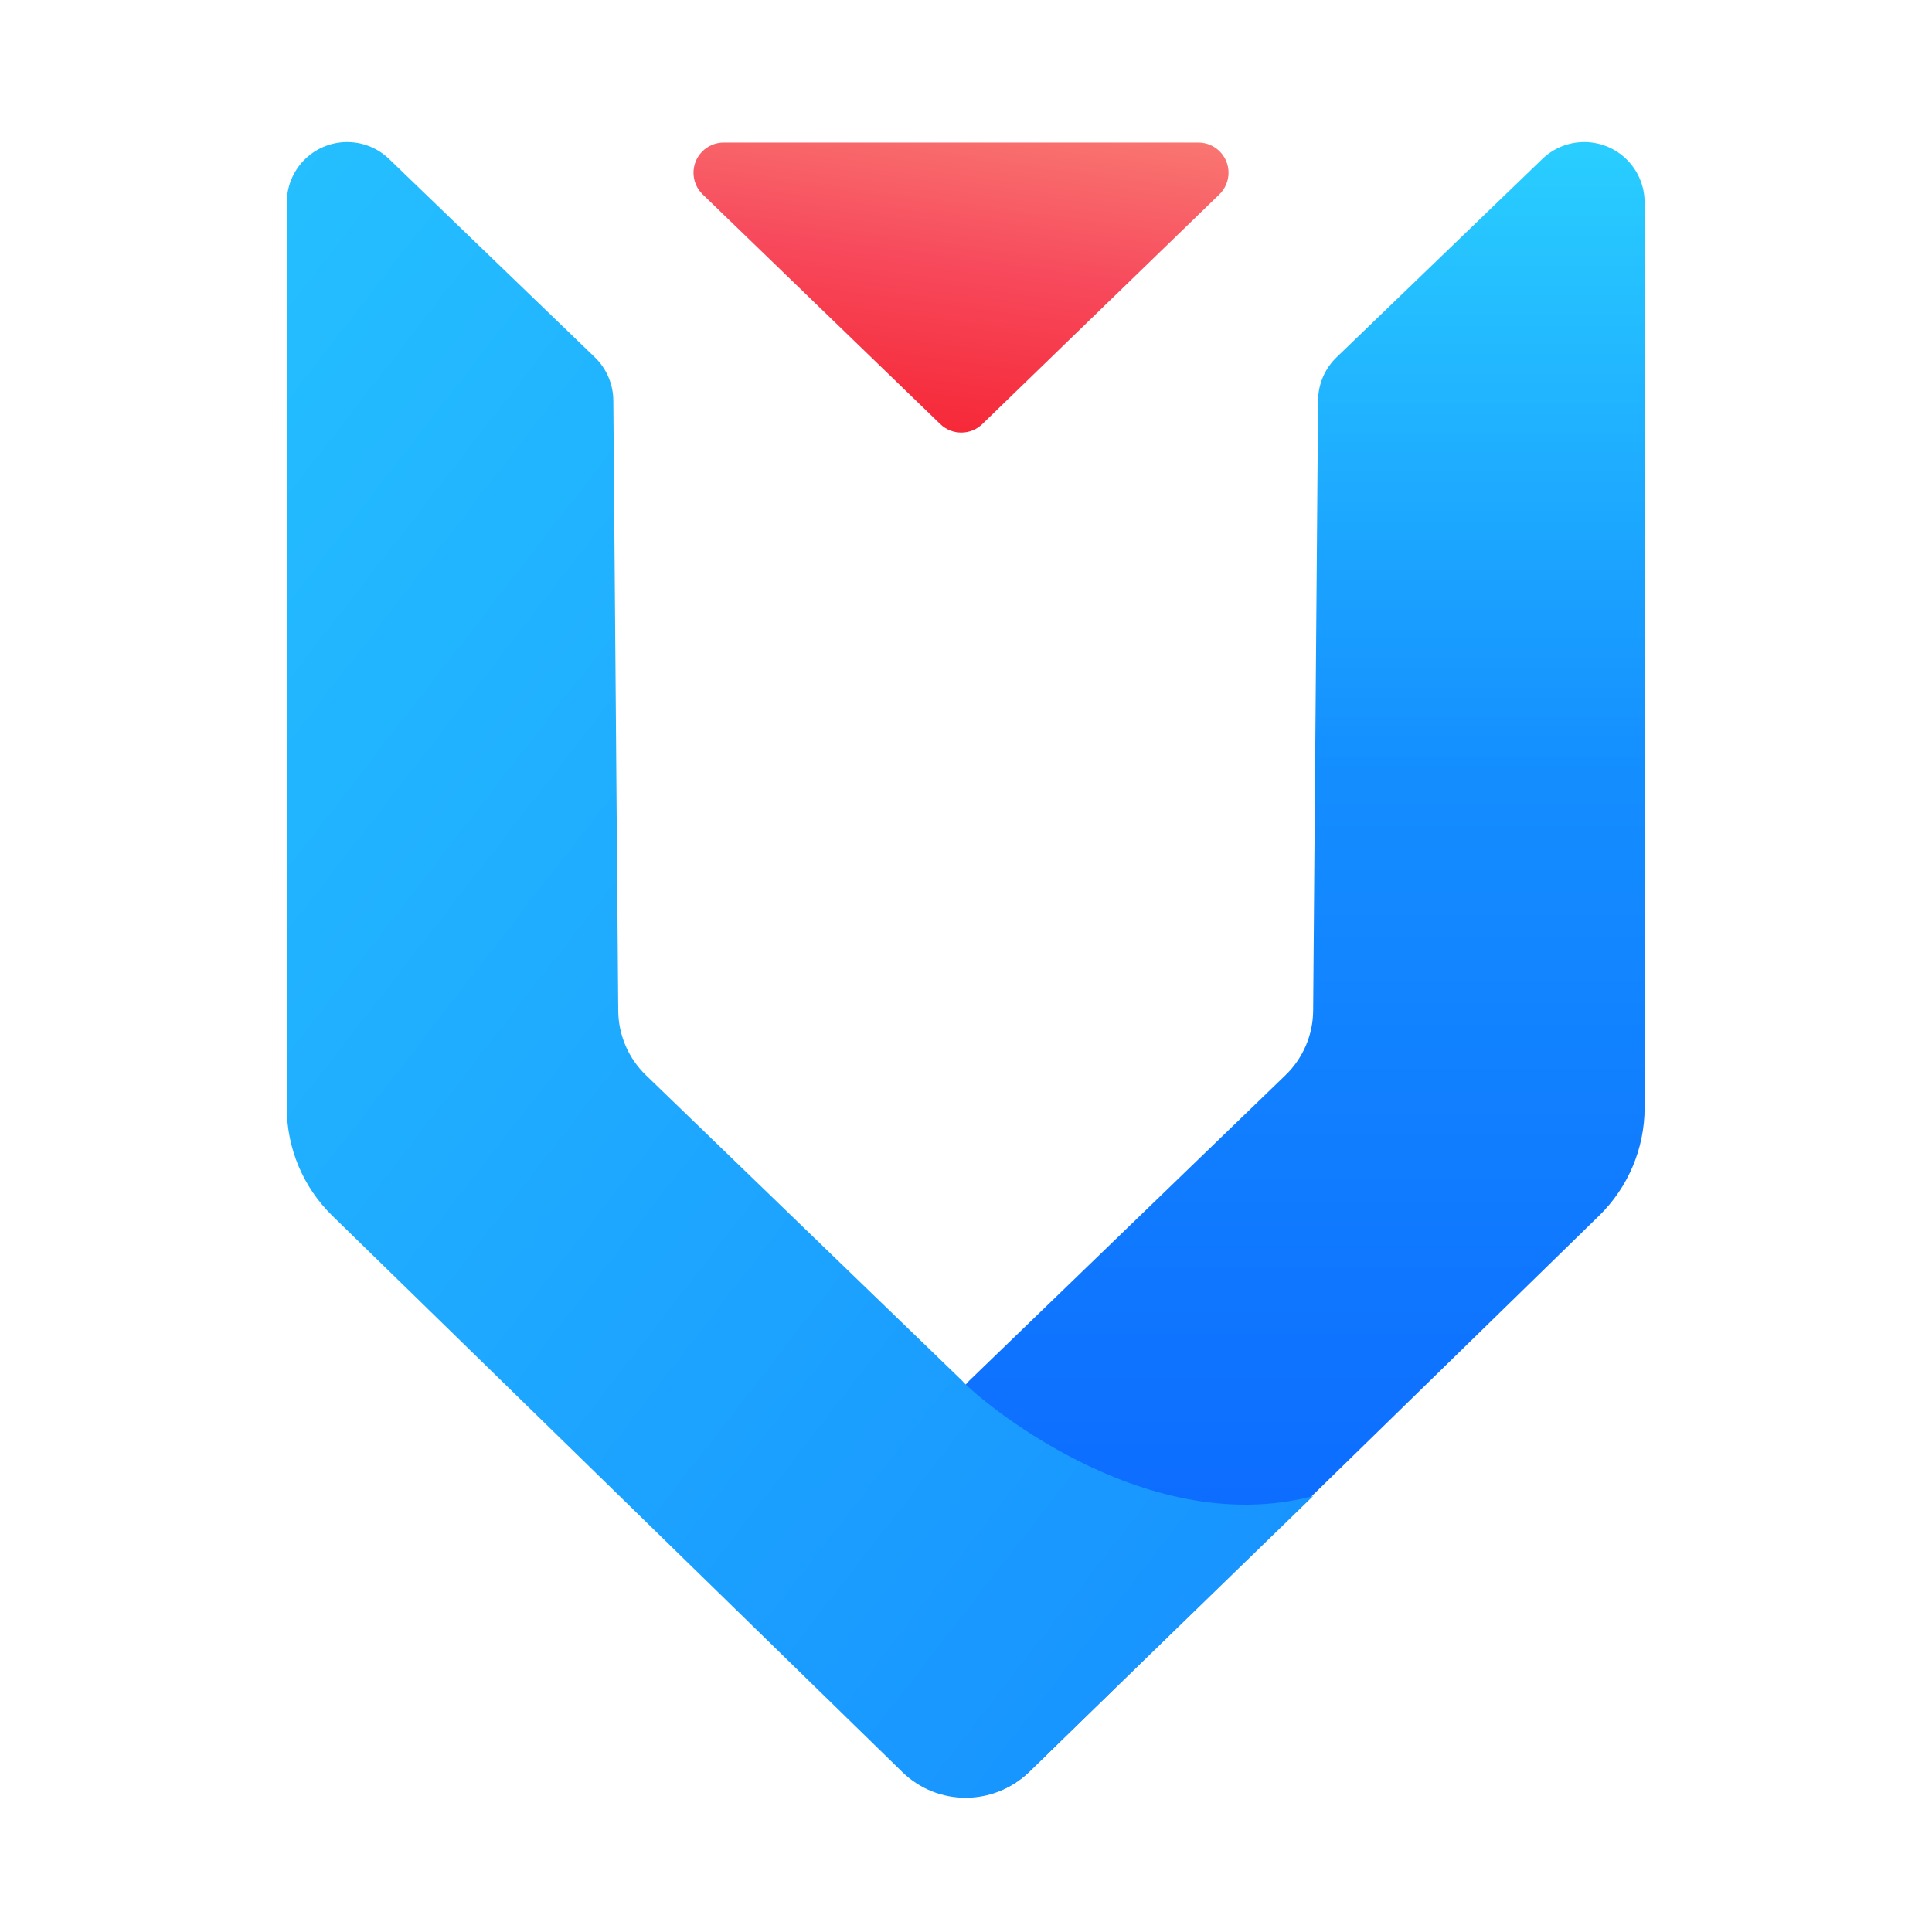
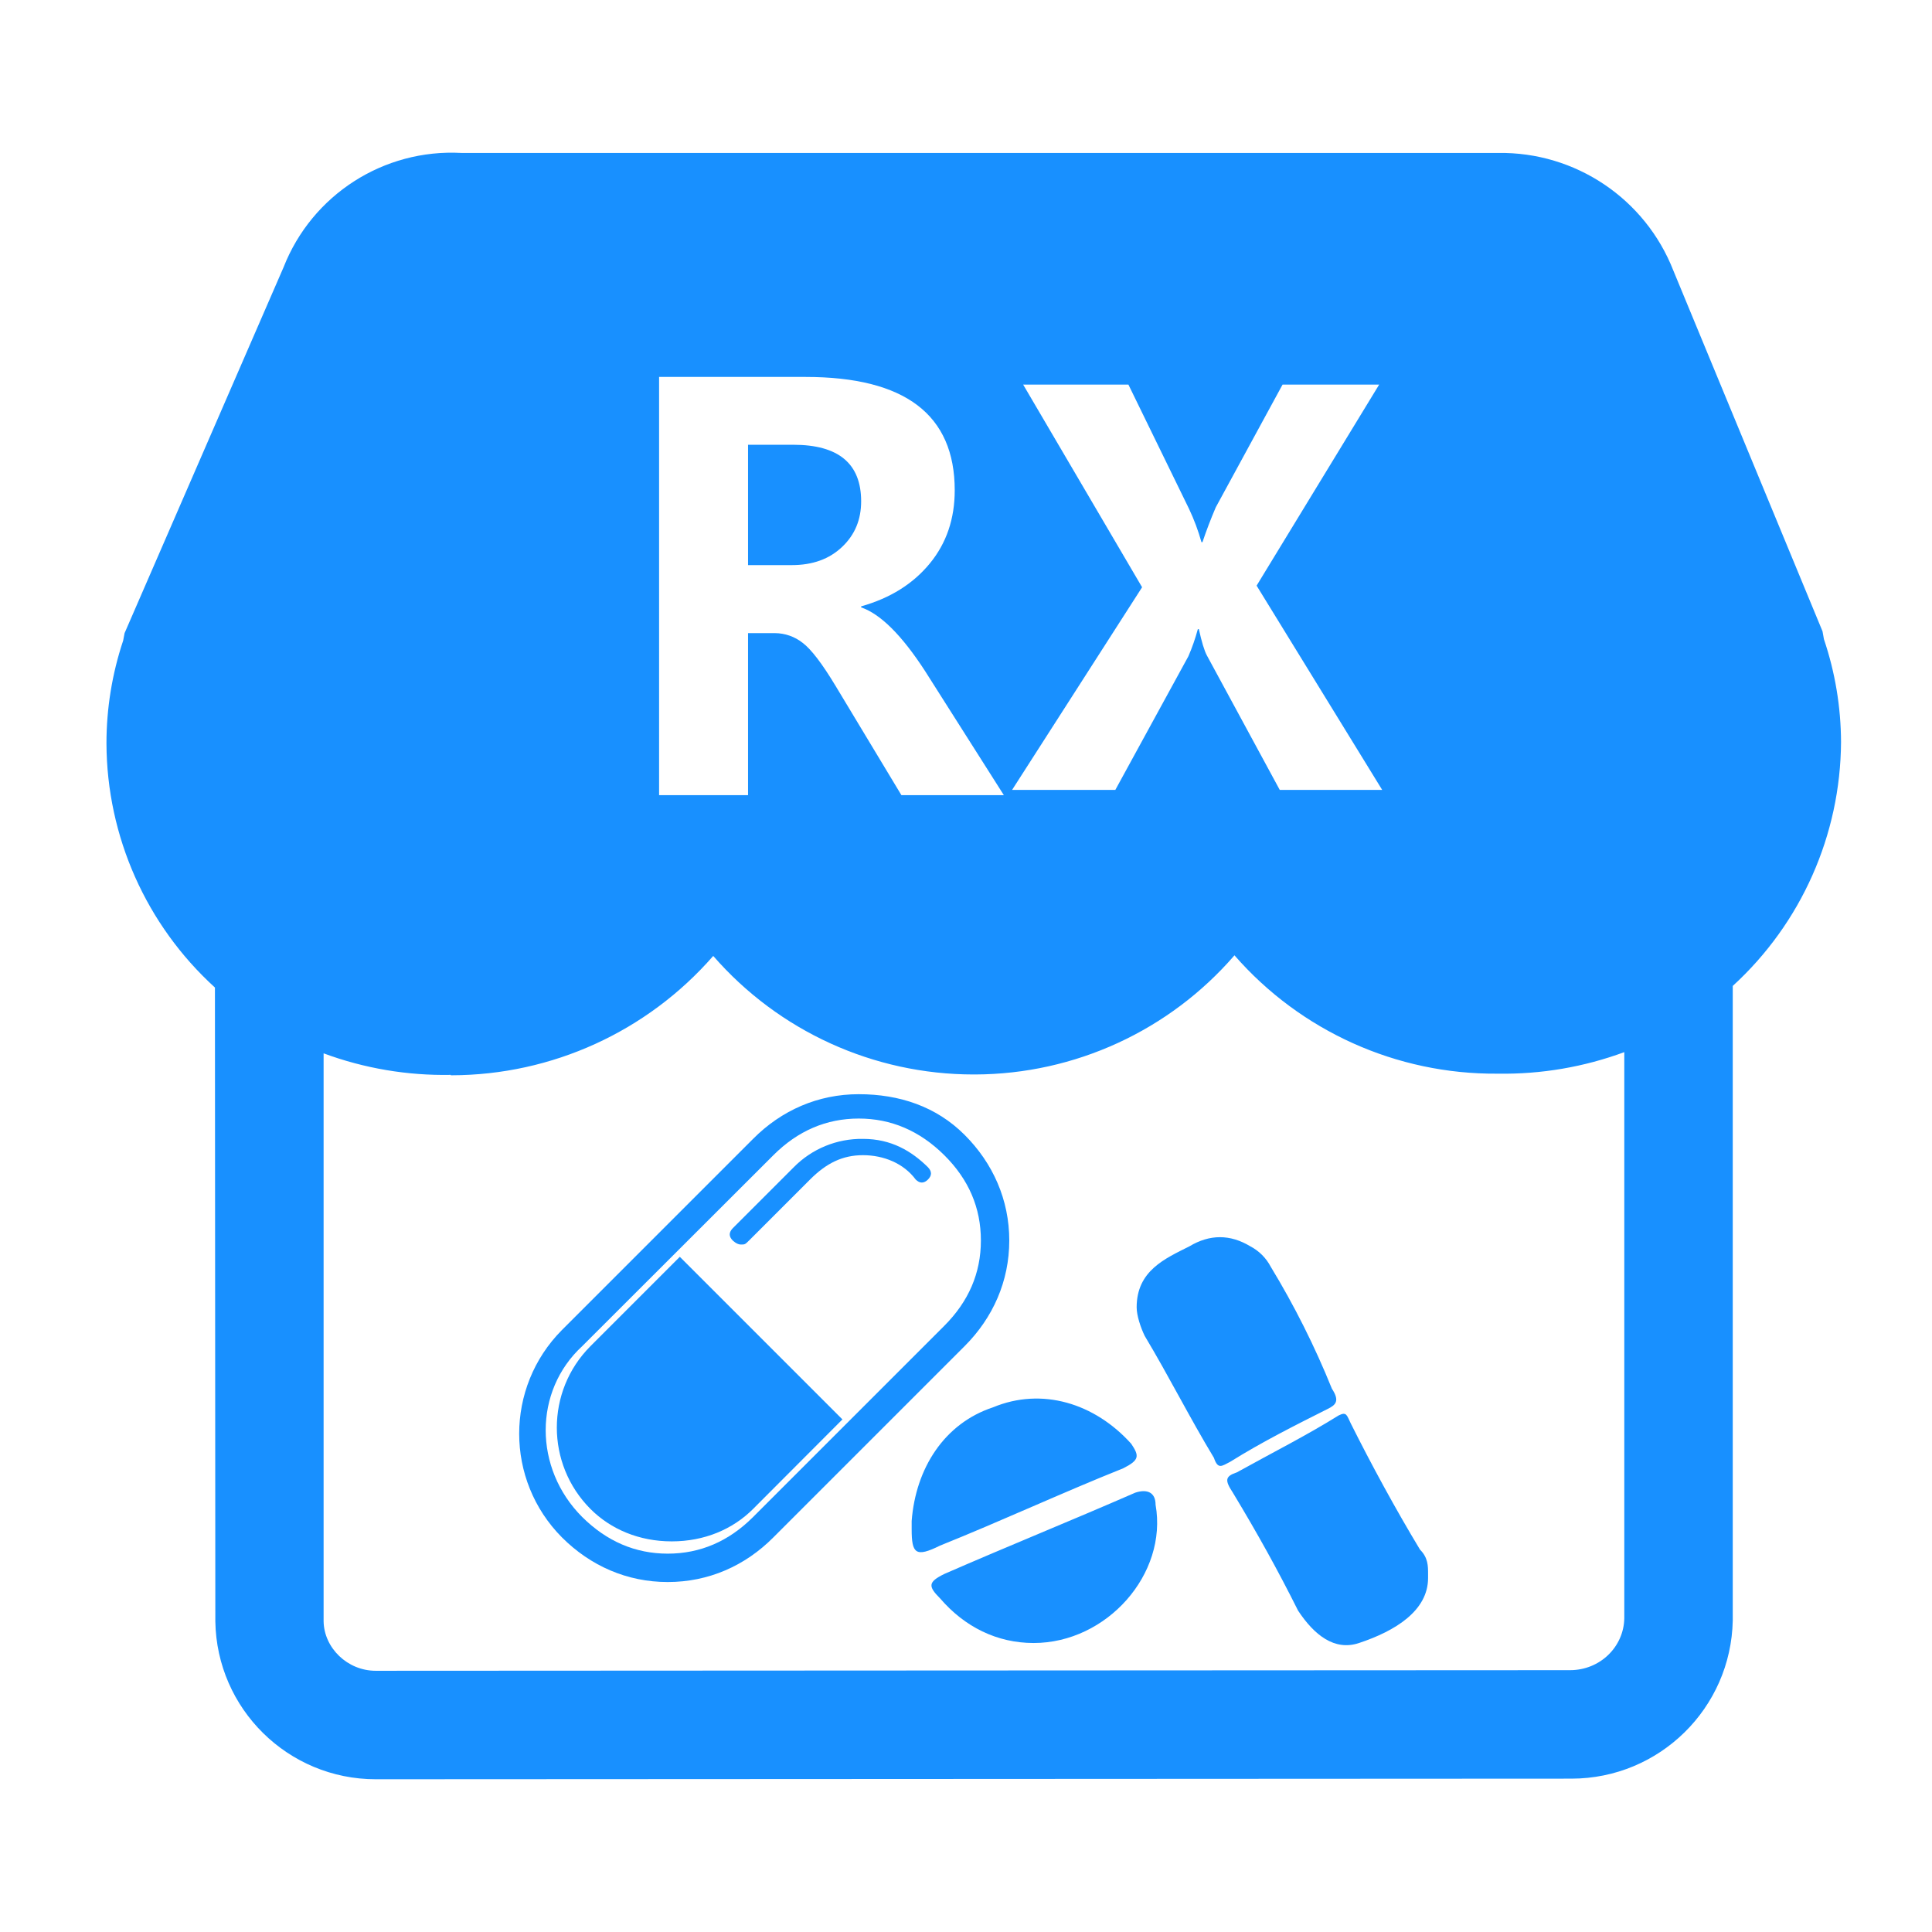
- <svg xmlns="http://www.w3.org/2000/svg" viewBox="0 0 128 128" version="1.1">
+ <svg xmlns="http://www.w3.org/2000/svg" t="1605011726615" class="icon" viewBox="0 0 1024 1024" version="1.1" p-id="2490" width="200" height="200">
  <defs>
-     <linearGradient x1="69.644%" y1="0%" x2="69.644%" y2="100%" id="linearGradient-1">
-       <stop stop-color="#29CDFF" offset="0%" />
-       <stop stop-color="#148EFF" offset="37.86%" />
-       <stop stop-color="#0A60FF" offset="100%" />
-     </linearGradient>
-     <linearGradient x1="-19.819%" y1="-36.793%" x2="138.579%" y2="157.638%" id="linearGradient-2">
-       <stop stop-color="#29CDFF" offset="0%" />
-       <stop stop-color="#0F78FF" offset="100%" />
-     </linearGradient>
-     <linearGradient x1="68.128%" y1="-35.691%" x2="30.44%" y2="114.943%" id="linearGradient-3">
-       <stop stop-color="#FA8E7D" offset="0%" />
-       <stop stop-color="#F74A5C" offset="51.264%" />
-       <stop stop-color="#F51D2C" offset="100%" />
-     </linearGradient>
+     <style type="text/css" />
  </defs>
-   <g id="Vue" stroke="none" stroke-width="1" fill="none" fill-rule="evenodd">
-     <g id="Group" transform="translate(19, 9)">
-       <path d="M89.96,90.48 C78.58,93.48 68.33,83.36 67.62,82.48 L46.66,62.229 C45.502,61.11 44.843,59.573 44.83,57.963 L44.504,17.521 C44.495,16.446 44.054,15.42 43.28,14.673 L29.646,1.532 C28.055,-0.002 25.523,0.045 23.99,1.635 C23.272,2.381 22.87,3.376 22.87,4.411 L22.87,64.386 C22.87,67.081 23.957,69.661 25.885,71.543 L63.6,108.352 C65.947,110.642 69.696,110.625 72.021,108.313" id="Path-Copy" fill="url(#linearGradient-1)" fill-rule="nonzero" transform="translate(56.415, 54.83116) scale(-1, 1) translate(-56.415, -54.83116) " />
-       <path d="M68,90.116 C56.62,93.116 45.46,83.36 44.75,82.48 L23.79,62.229 C22.632,61.11 21.973,59.573 21.96,57.963 L21.634,17.521 C21.625,16.446 21.184,15.42 20.41,14.673 L6.776,1.532 C5.185,-0.002 2.653,0.045 1.12,1.635 C0.402,2.381 3.90211878e-13,3.376 3.90798505e-13,4.411 L3.94351218e-13,64.386 C3.94681177e-13,67.081 1.087,69.661 3.015,71.543 L40.781,108.401 C43.107,110.671 46.818,110.677 49.15,108.413" id="Path" fill="url(#linearGradient-2)" fill-rule="nonzero" />
-       <path d="M43.298,19.099 L27.557,3.882 C26.762,3.115 26.741,1.849 27.509,1.054 C27.885,0.665 28.404,0.444 28.947,0.444 L60.393,0.444 C61.497,0.444 62.393,1.34 62.393,2.444 C62.393,2.986 62.173,3.504 61.784,3.881 L46.08,19.098 C45.305,19.848 44.074,19.849 43.298,19.099 Z" id="Path" fill="url(#linearGradient-3)" />
-     </g>
-   </g>
+   <path d="M446.4 289.813c6.72-6.4 10.027-14.4 10.027-24.107q0-29.973-35.947-29.973h-24v63.787h23.147c11.093 0 19.947-3.2 26.773-9.707z" fill="#1890FF" p-id="2491" />
+   <path d="M966.72 338.773l-0.747-4.16-79.04-191.147a98.133 98.133 0 0 0-92.907-62.4H244.587a95.68 95.68 0 0 0-94.293 60.587l-84.267 193.92-0.747 3.947a172.053 172.053 0 0 0-8.853 54.507 175.787 175.787 0 0 0 57.493 129.387l0.213 335.893a85.013 85.013 0 0 0 85.013 83.733h1.173l631.893-0.32h0.747a85.547 85.547 0 0 0 85.44-83.84V522.56a176.533 176.533 0 0 0 57.387-129.28 172.267 172.267 0 0 0-9.067-54.507zM542.293 203.84h55.787l32.107 65.813a111.147 111.147 0 0 1 6.613 17.707h0.533c1.92-5.76 4.267-11.947 7.04-18.453l35.413-65.067h51.2L666.027 310.4l66.56 108.267h-54.293l-38.613-71.253c-1.387-2.56-2.773-7.253-4.267-13.973h-0.533a103.253 103.253 0 0 1-5.013 14.4l-38.72 70.827h-54.72l68.907-107.413z m-192.96-4.053h77.653q79.04 0 79.04 60.053c0 15.147-4.373 28.053-13.227 38.827s-20.907 18.347-36.373 22.72v0.533c10.24 3.52 21.547 14.72 33.92 33.813l41.707 65.707h-54.293L442.987 363.733q-10.773-17.92-17.6-23.04a23.893 23.893 0 0 0-14.613-5.12h-14.293v85.867h-47.147z m482.773 685.44l-632.96 0.32c-15.04 0-27.413-12.16-27.627-26.24V558.293a184.107 184.107 0 0 0 67.413 11.413v0.213h0.427a184.427 184.427 0 0 0 138.667-63.253 182.933 182.933 0 0 0 137.92 62.827h0.96a182.507 182.507 0 0 0 137.387-63.147A183.04 183.04 0 0 0 793.6 569.067h0.64a184.64 184.64 0 0 0 66.667-11.413v300.16c-0.32 15.04-12.8 27.413-28.8 27.413z" fill="#1890FF" p-id="2492" />
+   <path d="M455.147 579.947c-21.547 0-40.96 8.533-56 23.68l-101.333 101.333a77.973 77.973 0 0 0 0 109.867c15.147 15.147 34.56 23.68 56.107 23.68s40.96-8.533 56-23.68l101.333-101.333c15.04-15.04 23.68-34.453 23.68-56s-8.64-40.96-23.68-56-34.56-21.547-56.107-21.547z m45.333 122.773l-101.333 101.333c-12.907 12.907-28.053 19.413-45.227 19.413s-32.32-6.507-45.333-19.413c-25.813-25.813-25.813-66.773 0-90.56l101.333-101.227c12.907-12.907 28.053-19.413 45.227-19.413s32.32 6.507 45.333 19.413 19.413 27.947 19.413 45.227-6.507 32.32-19.413 45.227z m0 0" fill="#1890FF" p-id="2493" />
+   <path d="M457.387 603.627a50.453 50.453 0 0 0-36.693 15.04l-32.32 32.32c-2.133 2.24-2.133 4.373 0 6.507 0 0 2.133 2.133 4.267 2.133s2.24 0 4.373-2.133l32.32-32.32c8.64-8.64 17.173-12.907 28.053-12.907s21.547 4.267 27.947 12.907c2.133 2.133 4.373 2.133 6.507 0s2.133-4.267 0-6.507c-8.64-8.533-19.413-15.04-34.453-15.04zM312.96 713.493a61.12 61.12 0 0 0 0 86.293c10.773 10.773 25.813 17.173 43.093 17.173s32.32-6.4 43.093-17.173l47.36-47.467-86.187-86.187zM673.493 671.36a25.6 25.6 0 0 0-10.773-10.773q-16.107-9.707-32.32 0c-12.907 6.507-27.947 12.907-27.947 32.32 0 4.373 2.133 10.773 4.267 15.147 12.907 21.547 23.68 43.093 36.693 64.64 2.133 6.4 4.267 4.267 8.533 2.133 17.28-10.773 34.56-19.413 51.733-28.053 4.373-2.133 6.507-4.267 2.24-10.773a446.507 446.507 0 0 0-32.427-64.64zM653.44 791.147c13.013 21.547 23.787 40.96 34.56 62.507 8.533 12.907 19.307 21.547 32.32 17.173 19.307-6.4 36.587-17.173 36.587-34.453v-2.133c0-4.267 0-8.64-4.267-12.907-13.013-21.547-25.92-45.333-36.693-66.88-2.133-4.267-2.133-6.4-6.4-4.267-17.28 10.773-34.56 19.413-53.973 30.187-6.4 2.133-6.4 4.267-2.133 10.773zM601.707 791.147c-34.453 15.04-66.773 28.053-101.227 43.093-8.64 4.267-8.64 6.507-2.24 12.907 13.013 15.147 30.187 23.68 49.6 23.68 38.827 0 71.147-36.587 64.64-73.28 0-6.4-4.267-8.533-10.773-6.4zM526.293 745.92c-25.813 8.533-40.96 32.32-43.093 60.267v4.373c0 12.907 2.133 15.04 15.04 8.64 32.427-13.013 64.747-28.053 97.067-40.96 8.64-4.373 8.64-6.507 4.267-13.013-19.413-21.547-47.36-30.08-73.28-19.307z" fill="#1890FF" p-id="2494" />
</svg>
